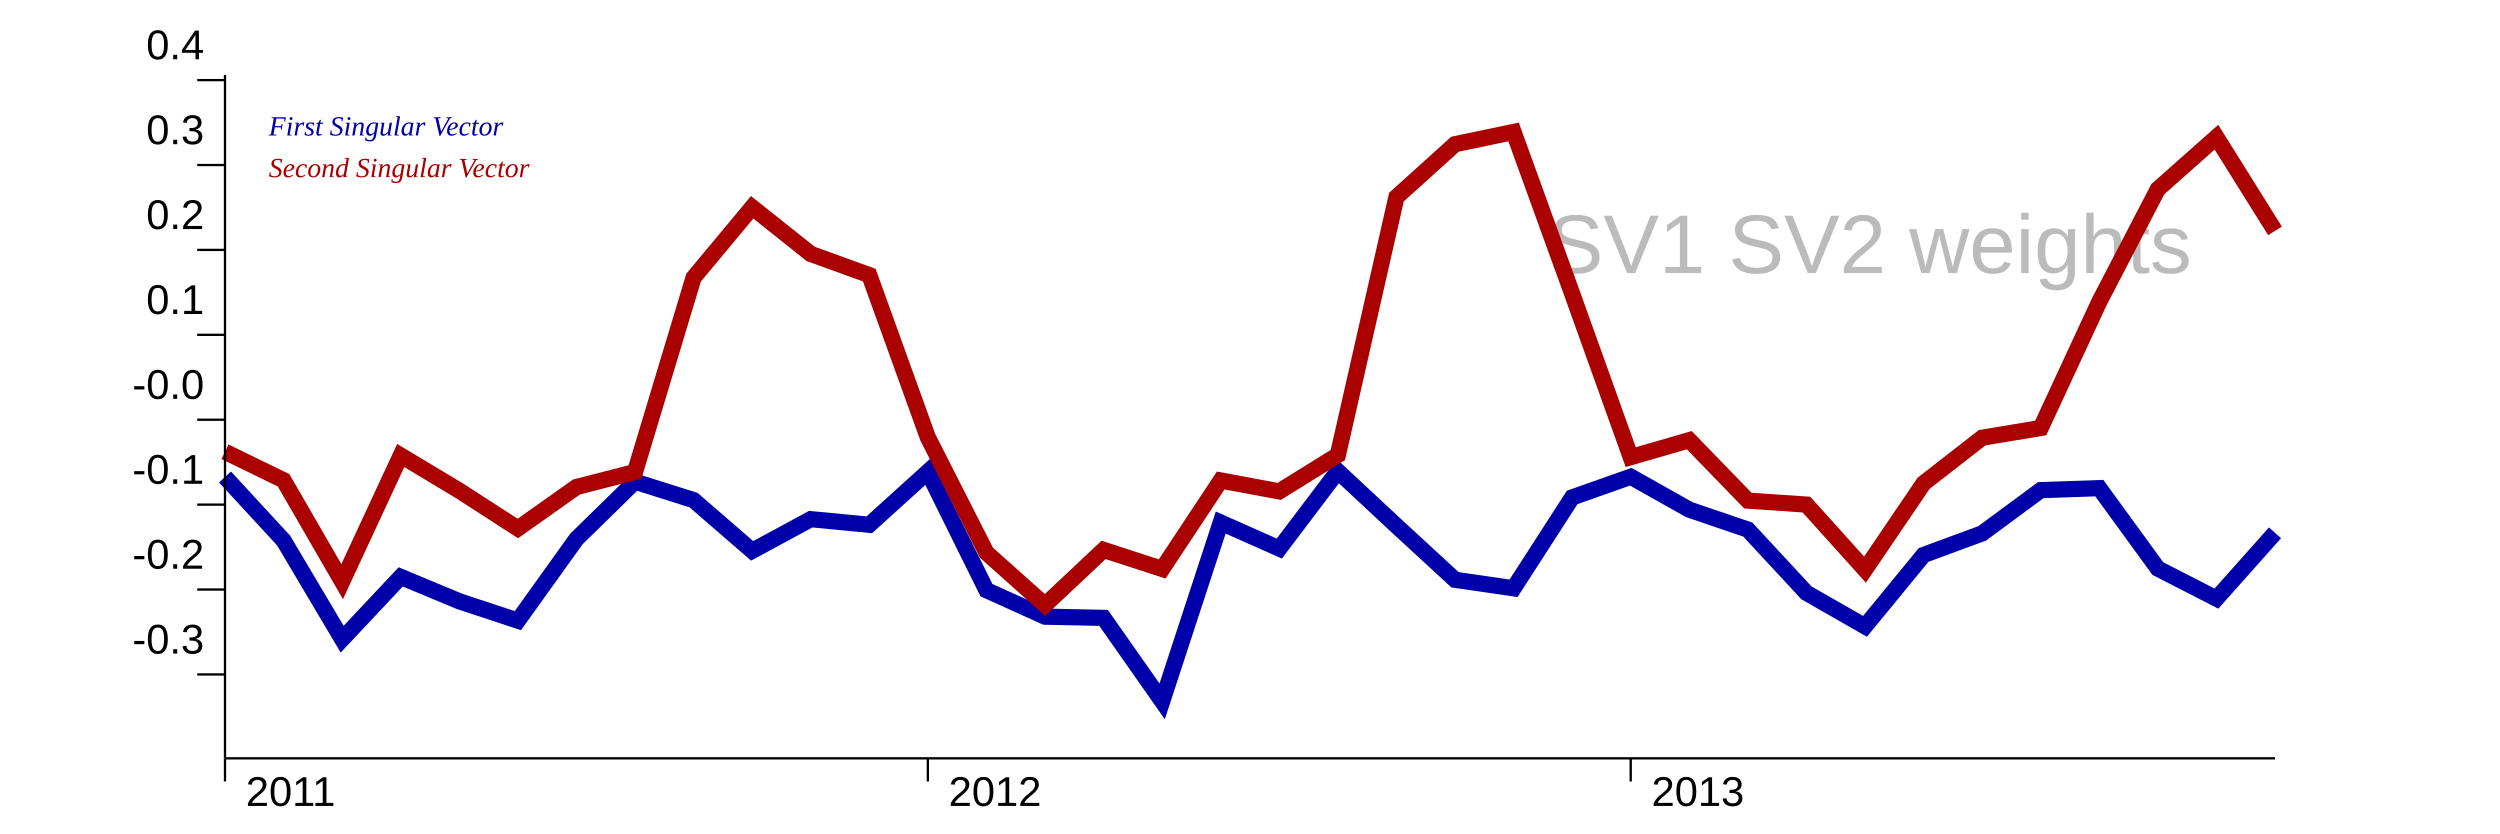
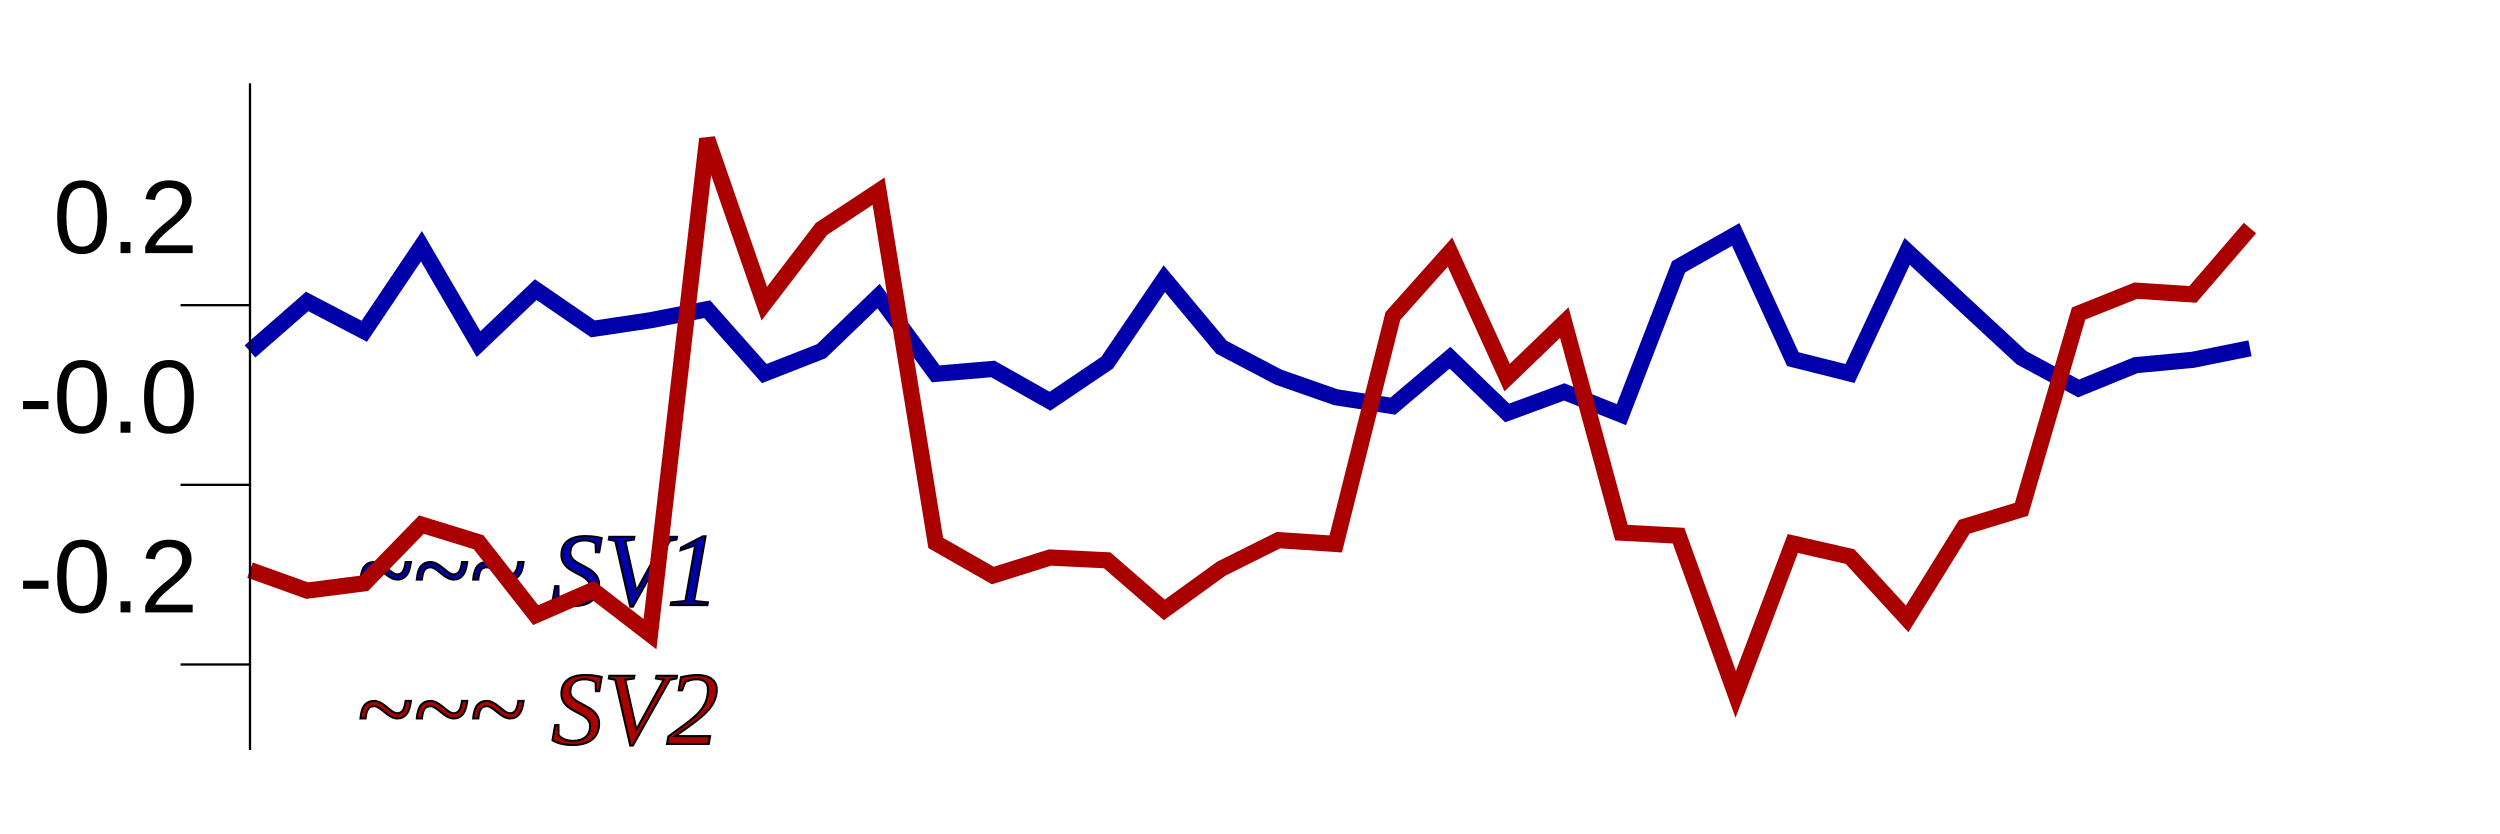
<svg xmlns="http://www.w3.org/2000/svg" height="360.0" version="1.1" viewBox="0 0 1080.0 360.0" width="1080.0">
  <g>
    <g>
-       <text dominant-baseline="hanging" dx="-36.0" dy="36.0" fill="#0004" font-family="Arial, sans-serif" font-size="36" stroke="none" text-anchor="end" x="982.80" y="57.00">SV1 SV2 weights</text>
+       <text dominant-baseline="hanging" dx="45.0" dy="135.0" fill="black" font-size="45.0" font-style="italic" stroke-width="0.9" stroke="#000f" text-anchor="beginning" x="108.86" y="36.03">
+ </text>
    </g>
    <g>
-       <text dominant-baseline="hanging" dx="18.0" dy="18.0" fill="#0000aa" font-size="12.0" font-style="italic" stroke="none" text-anchor="beginning" x="98.09" y="32.43">First Singular Vector</text>
+       <text dominant-baseline="hanging" dx="45.0" dy="195.0" fill="#0000aa" font-size="45.0" font-style="italic" stroke-width="0.9" stroke="#000f" text-anchor="beginning" text="~~~   SV1" x="108.86" y="36.03">~~~   SV1</text>
    </g>
    <g>
-       <text dominant-baseline="hanging" dx="18.0" dy="36.0" fill="#aa0000" font-size="12.0" font-style="italic" stroke="none" text-anchor="beginning" x="98.09" y="32.43">Second Singular Vector</text>
+       <text dominant-baseline="hanging" dx="45.0" dy="255.0" fill="#aa0000" font-size="45.0" font-style="italic" stroke-width="0.9" stroke="#000f" text-anchor="beginning" text="~~~  SV2" x="108.86" y="36.03">~~~  SV2</text>
    </g>
-     <polyline fill="none" points="97.20,206.05 122.50,233.48 147.81,276.13 173.11,249.21 198.41,259.75 223.71,268.12 249.02,232.82 274.32,208.06 299.62,216.05 324.93,237.97 350.23,224.28 375.53,226.71 400.83,203.80 426.14,254.95 451.44,266.39 476.74,266.93 502.05,303.00 527.35,225.74 552.65,236.98 577.95,203.56 603.26,227.15 628.56,250.46 653.86,254.14 679.17,214.89 704.47,205.94 729.77,220.17 755.07,228.79 780.38,256.11 805.68,270.58 830.98,239.75 856.29,230.42 881.59,211.75 906.89,210.87 932.19,245.62 957.50,258.60 982.80,230.18" stroke-width="7" stroke="#0000aa" />
-     <polyline fill="none" points="97.20,195.16 122.50,207.48 147.81,251.27 173.11,196.78 198.41,211.97 223.71,228.31 249.02,210.40 274.32,203.89 299.62,119.95 324.93,89.55 350.23,109.70 375.53,118.85 400.83,188.95 426.14,238.77 451.44,261.35 476.74,237.56 502.05,245.79 527.35,207.57 552.65,212.28 577.95,196.58 603.26,85.15 628.56,62.30 653.86,57.00 679.17,126.88 704.47,197.48 729.77,190.16 755.07,216.26 780.38,217.99 805.68,246.09 830.98,208.79 856.29,189.09 881.59,184.89 906.89,130.36 932.19,81.70 957.50,59.27 982.80,99.74" stroke-width="7" stroke="#aa0000" />
+     <polyline fill="none" points="108.00,151.81 132.69,130.23 157.37,143.11 182.06,106.37 206.74,148.67 231.43,125.12 256.11,142.07 280.80,138.39 305.49,133.57 330.17,161.38 354.86,151.71 379.54,127.91 404.23,161.50 428.91,159.39 453.60,173.34 478.29,156.68 502.97,120.41 527.66,149.99 552.34,162.95 577.03,171.59 601.71,175.45 626.40,154.54 651.09,178.39 675.77,169.31 700.46,179.11 725.14,115.25 749.83,101.29 774.51,155.15 799.20,161.34 823.89,108.59 848.57,131.65 873.26,154.50 897.94,167.81 922.63,157.75 947.31,155.44 972.00,150.46" stroke-width="7" stroke="#0000aa" />
+     <polyline fill="none" points="108.00,246.28 132.69,255.15 157.37,251.98 182.06,226.63 206.74,234.24 231.43,265.72 256.11,254.97 280.80,273.96 305.49,60.00 330.17,131.17 354.86,98.91 379.54,82.59 404.23,234.55 428.91,248.63 453.60,240.85 478.29,242.05 502.97,263.47 527.66,245.63 552.34,233.33 577.03,234.98 601.71,136.56 626.40,108.90 651.09,163.13 675.77,139.34 700.46,230.11 725.14,231.40 749.83,300.00 774.51,234.79 799.20,240.43 823.89,267.36 848.57,227.58 873.26,220.03 897.94,135.45 922.63,125.57 947.31,127.18 972.00,98.53" stroke-width="7" stroke="#aa0000" />
    <g stroke="black">
-       <line x1="97.20" x2="97.20" y1="327.60" y2="337.60" />
-       <line x1="400.83" x2="400.83" y1="327.60" y2="337.60" />
-       <line x1="704.47" x2="704.47" y1="327.60" y2="337.60" />
-       <g fill="black" font-family="Arial, sans-serif" font-size="18.0" stroke="none" text-anchor="start" transform="translate(9.0 0.0)">
-         <text x="97.20" y="348.17">2011</text>
-         <text x="400.83" y="348.17">2012</text>
-         <text x="704.47" y="348.17">2013</text>
+       <line x1="108.00" x2="78.00" y1="287.06" y2="287.06" />
+       <line x1="108.00" x2="78.00" y1="209.45" y2="209.45" />
+       <line x1="108.00" x2="78.00" y1="131.84" y2="131.84" />
+       <g fill="black" font-family="Arial, sans-serif" font-size="45.0" stroke="none" text-anchor="end">
+         <text x="85.50" y="264.56">-0.2</text>
+         <text x="85.50" y="186.95">-0.0</text>
+         <text x="85.50" y="109.34">0.2</text>
      </g>
-       <line x1="97.20" x2="982.80" y1="327.60" y2="327.60" />
-     </g>
-     <g stroke="black">
-       <line x1="97.20" x2="85.20" y1="291.36" y2="291.36" />
-       <line x1="97.20" x2="85.20" y1="254.68" y2="254.68" />
-       <line x1="97.20" x2="85.20" y1="218.00" y2="218.00" />
-       <line x1="97.20" x2="85.20" y1="181.32" y2="181.32" />
-       <line x1="97.20" x2="85.20" y1="144.64" y2="144.64" />
-       <line x1="97.20" x2="85.20" y1="107.96" y2="107.96" />
-       <line x1="97.20" x2="85.20" y1="71.29" y2="71.29" />
-       <line x1="97.20" x2="85.20" y1="34.61" y2="34.61" />
-       <g fill="black" font-family="Arial, sans-serif" font-size="18.0" stroke="none" text-anchor="end">
-         <text x="88.20" y="282.36">-0.3</text>
-         <text x="88.20" y="245.68">-0.2</text>
-         <text x="88.20" y="209.00">-0.1</text>
-         <text x="88.20" y="172.32">-0.0</text>
-         <text x="88.20" y="135.64">0.1</text>
-         <text x="88.20" y="98.96">0.2</text>
-         <text x="88.20" y="62.29">0.3</text>
-         <text x="88.20" y="25.61">0.4</text>
-       </g>
-       <line x1="97.20" x2="97.20" y1="327.60" y2="32.40" />
+       <line x1="108.00" x2="108.00" y1="324.00" y2="36.00" />
    </g>
  </g>
</svg>
